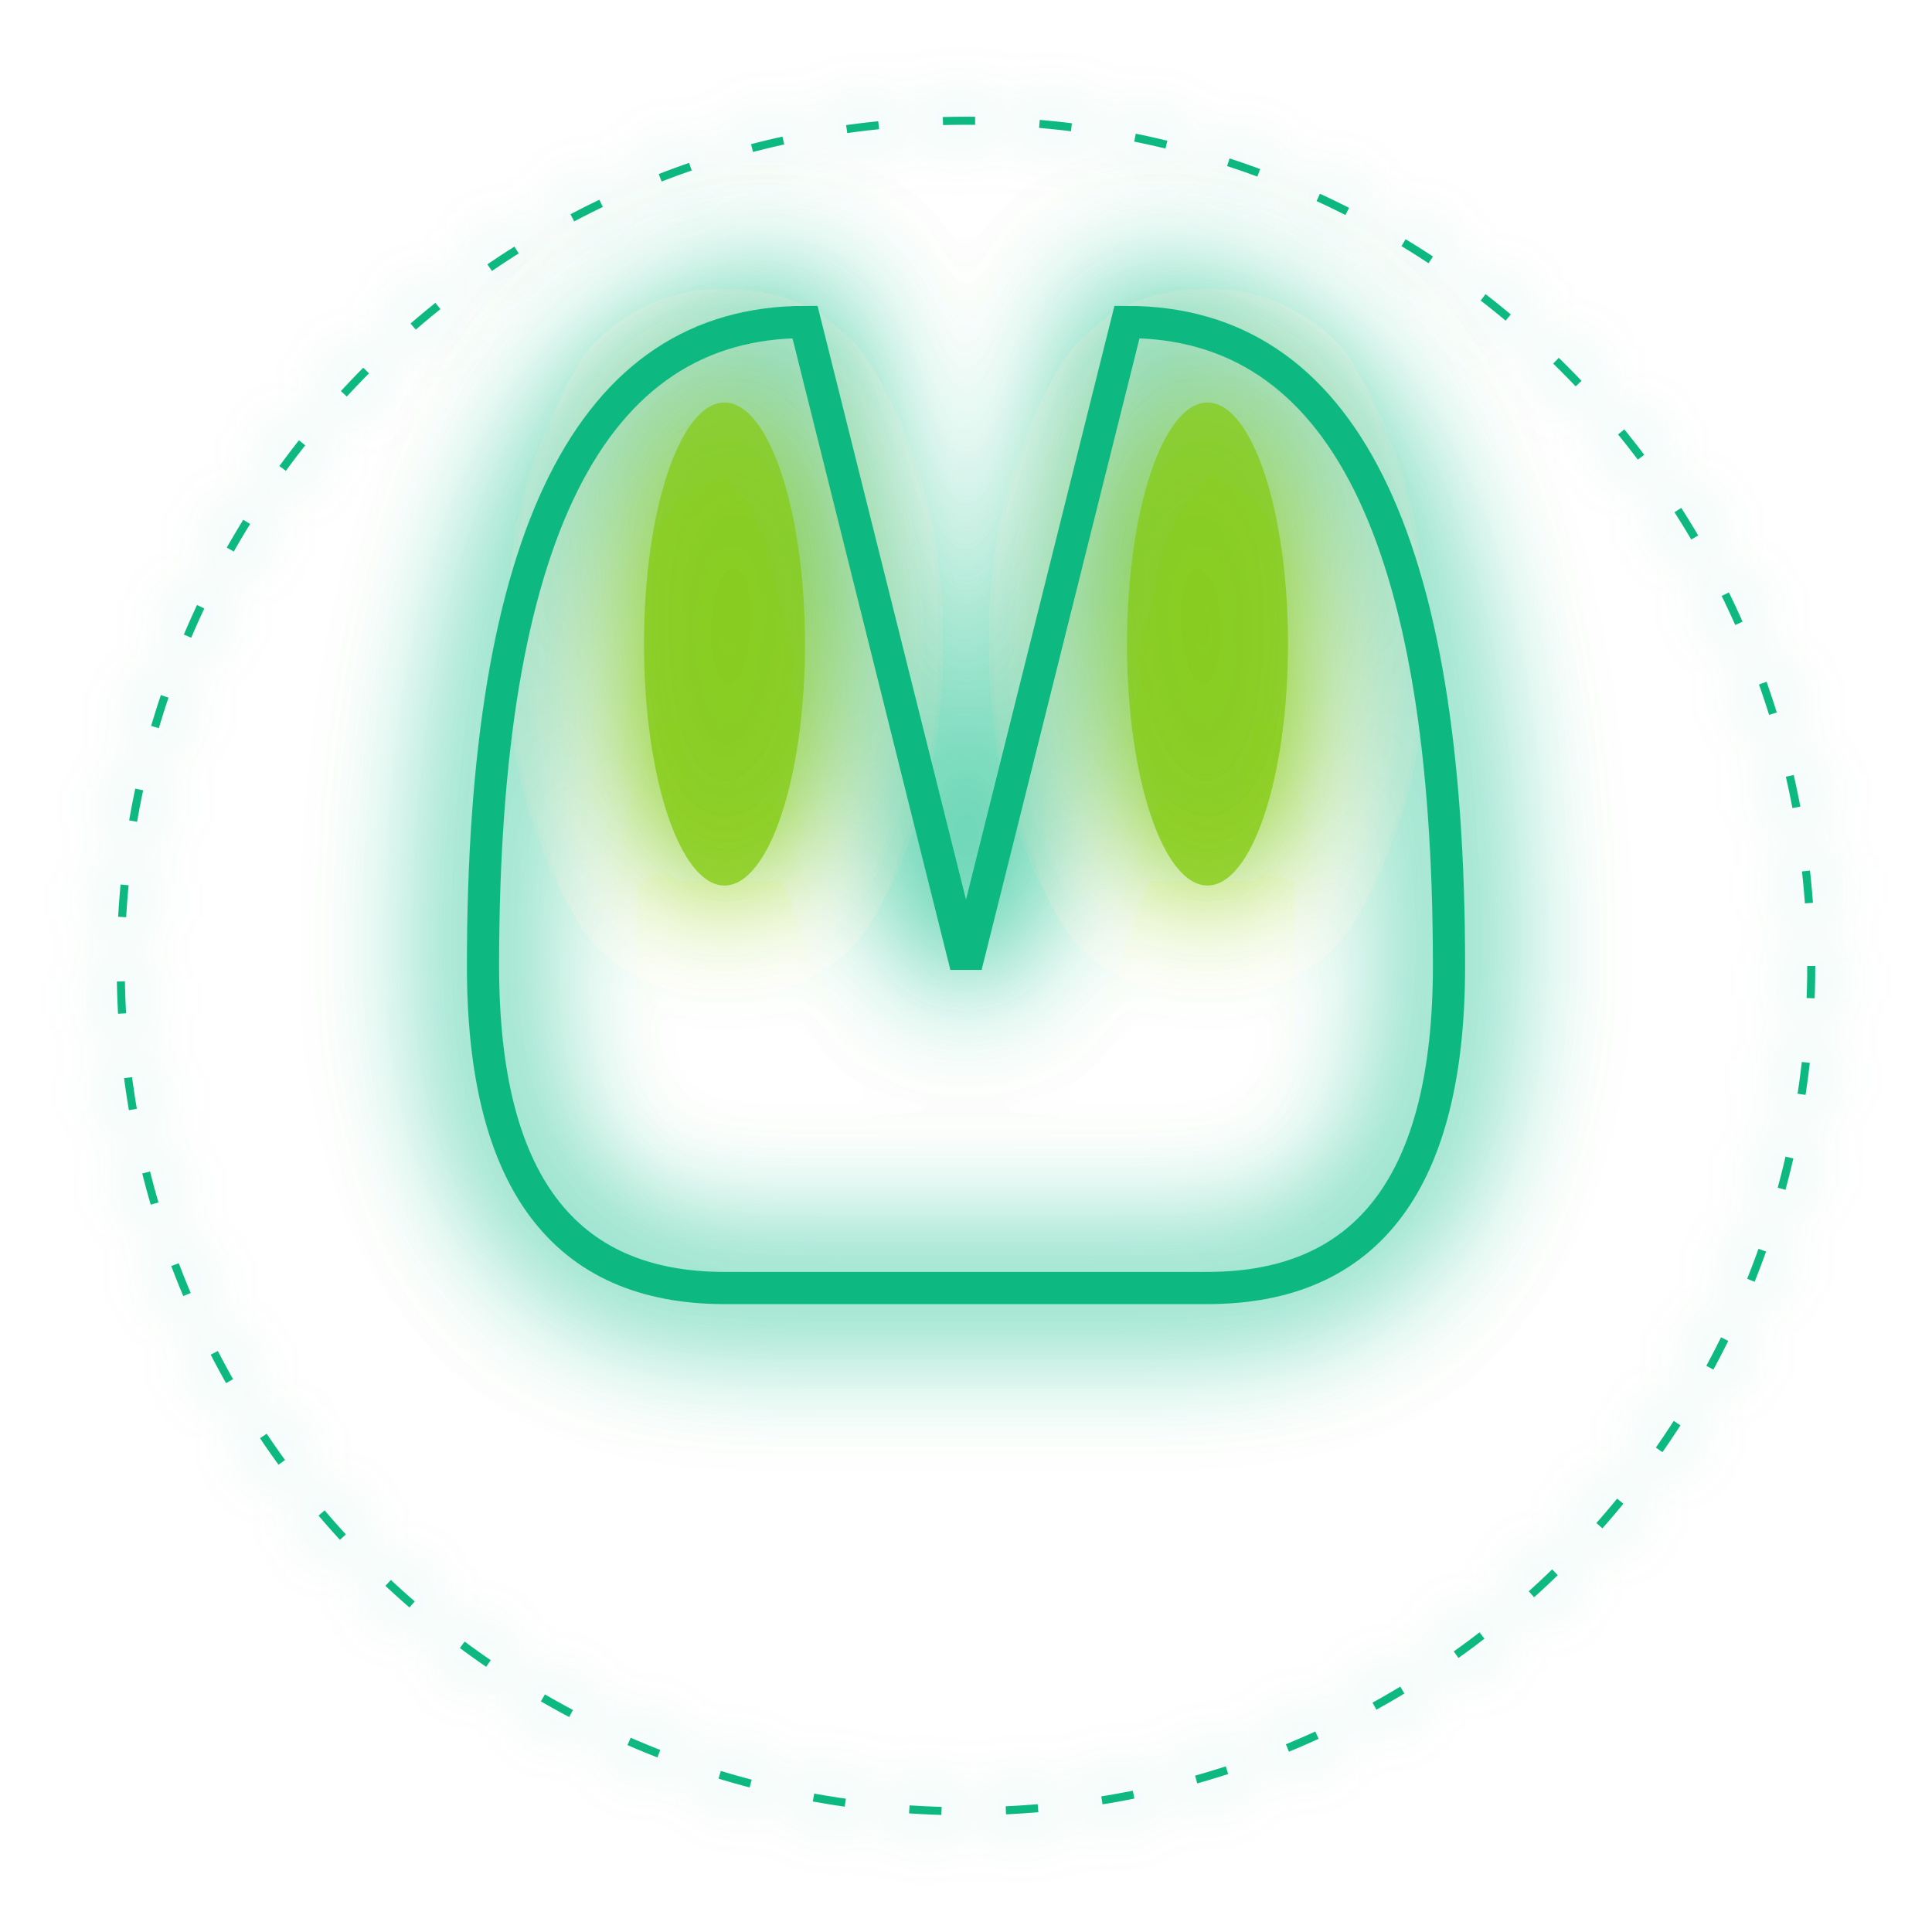
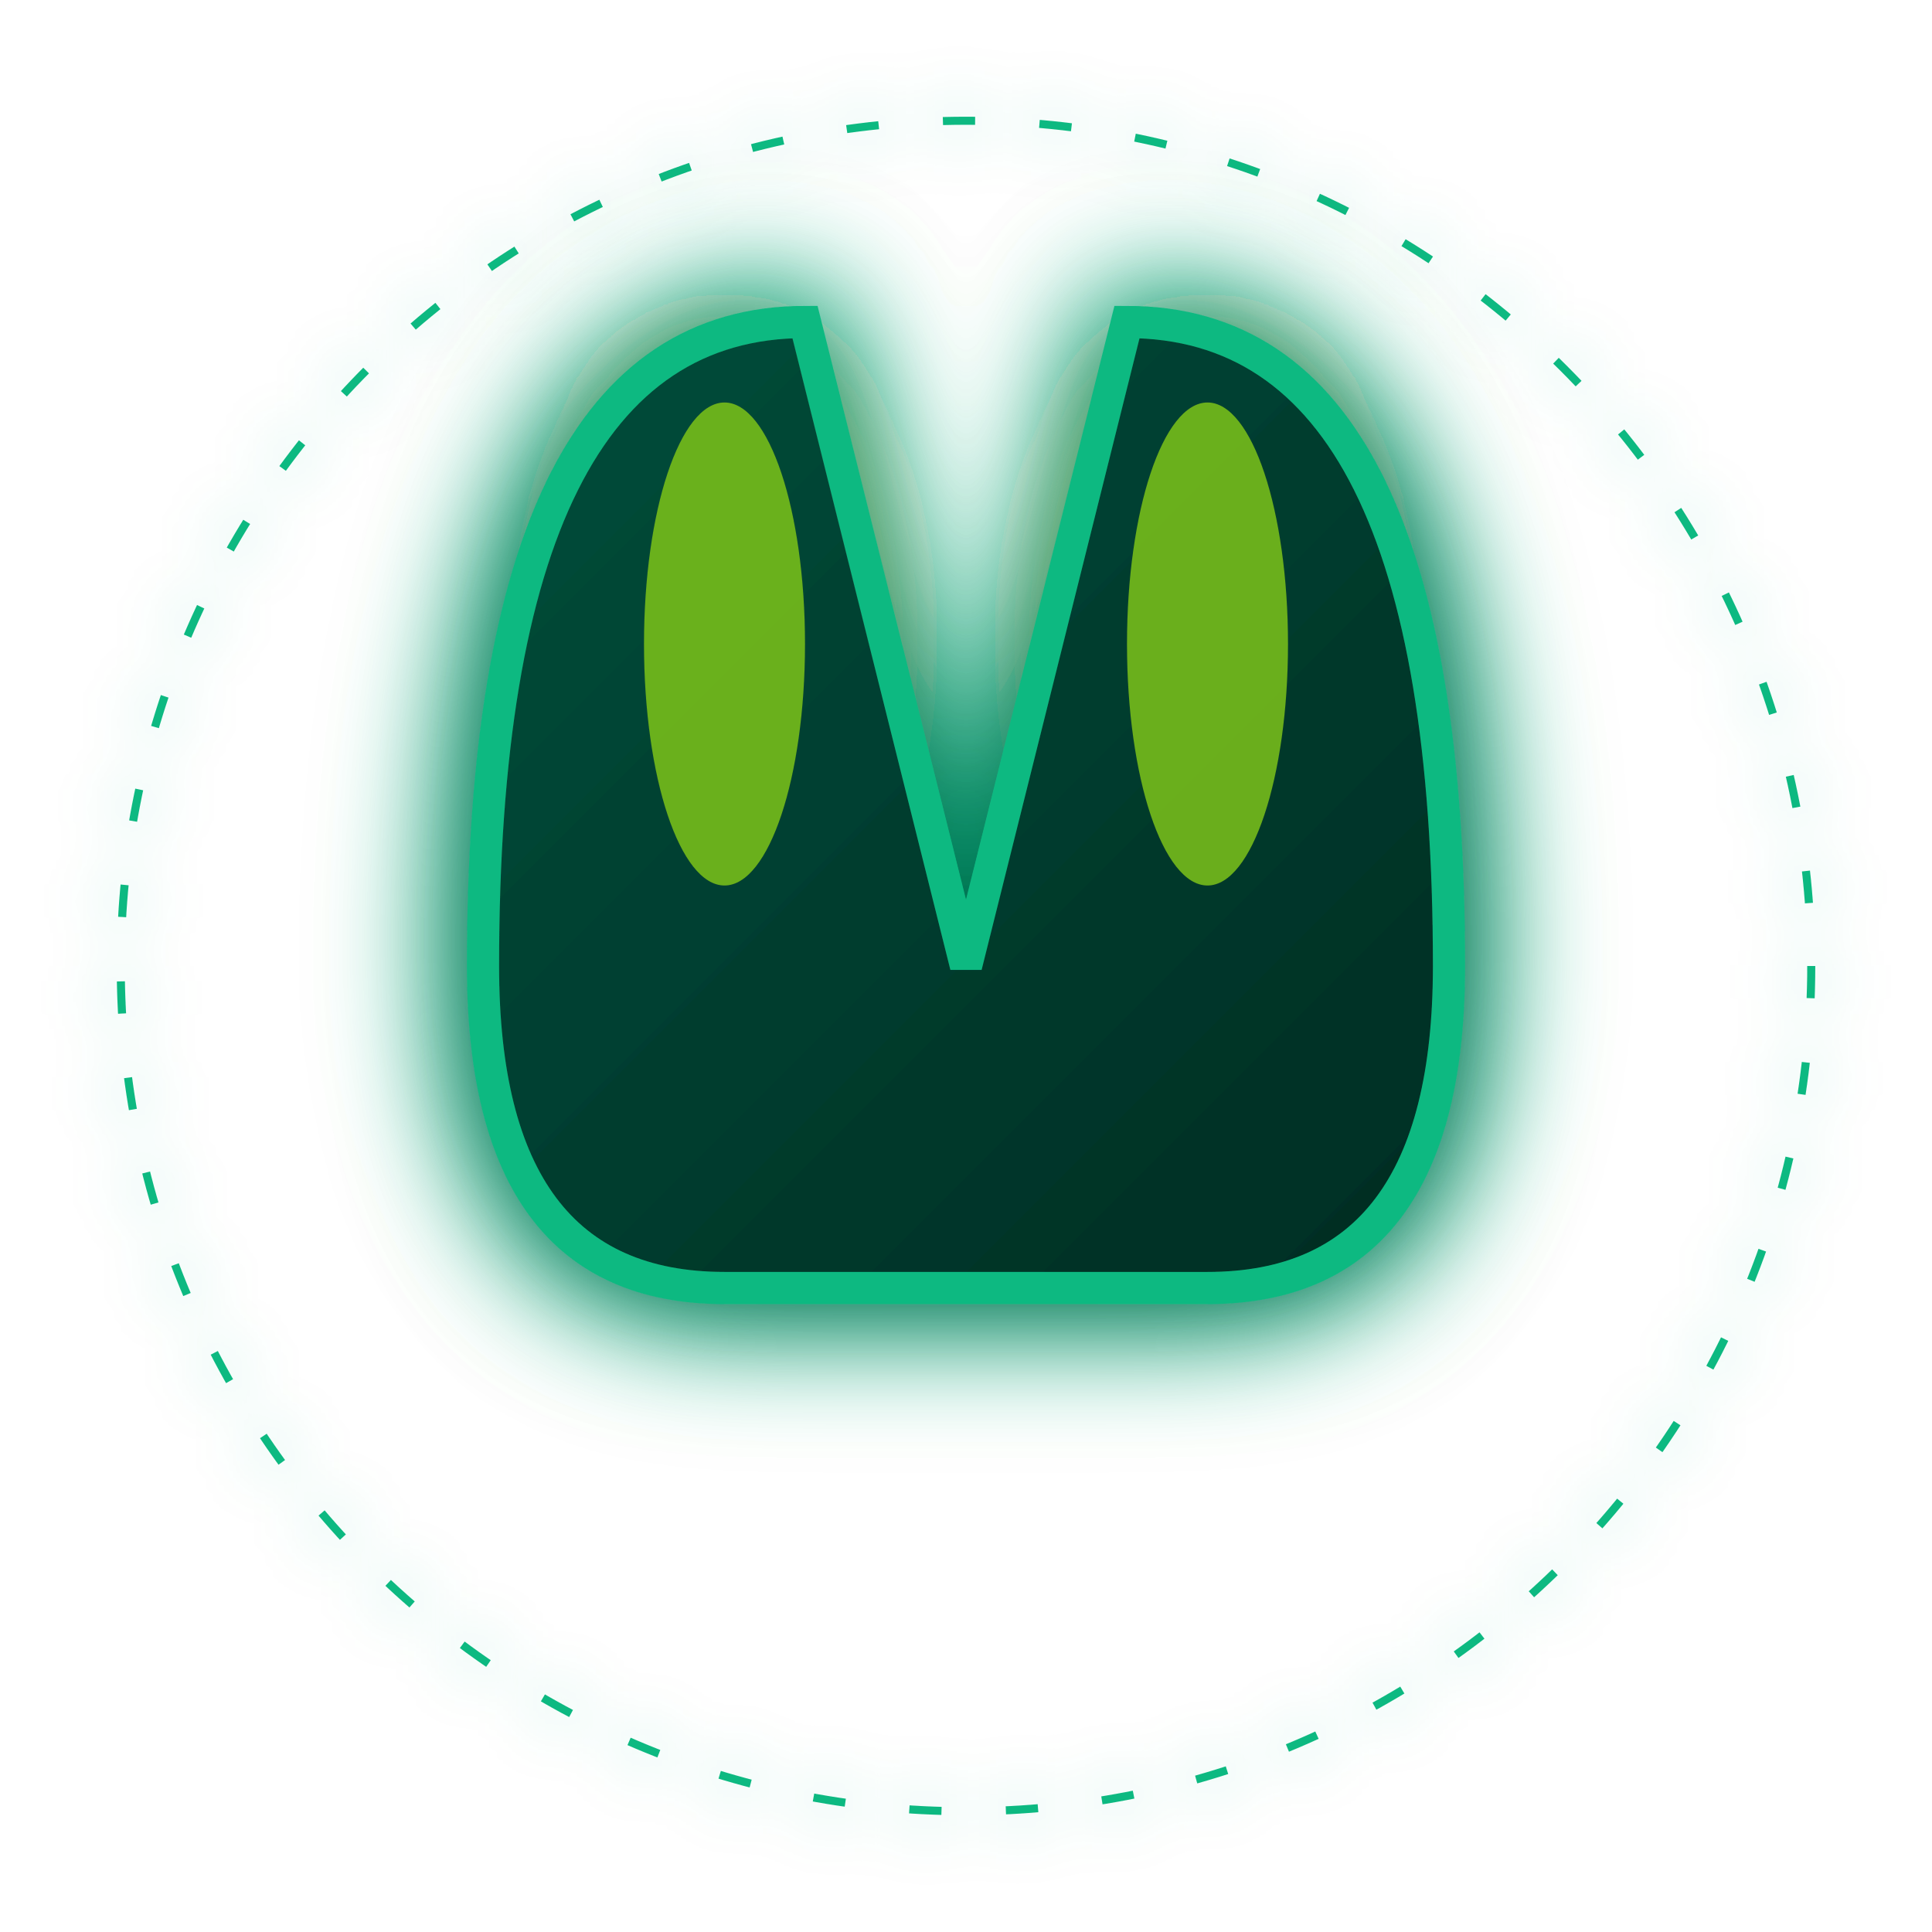
<svg xmlns="http://www.w3.org/2000/svg" viewBox="0 0 240 240" class="w-full h-full">
  <style>body { font-family: system-ui, -apple-system, sans-serif; transition: background-color 0.5s, color 0.5s; }
    /* 全局星座基础动画 */
    .node-fire { animation: f-flicker 0.2s infinite alternate; }
    .line-fire { stroke-dasharray: 10 10; animation: f-flow 1s linear infinite; }
    .node-air { animation: a-pulse 1s infinite alternate; }

    /* 水象专属强化 */
    .wrap-water { animation: w-float 4s ease-in-out infinite alternate; }
    .node-water { animation: w-glow 1.5s ease-in-out infinite alternate; }
    .line-water { stroke-dasharray: 12 24; animation: w-flow 2s linear infinite; }
    .node-water-ripple { animation: w-ripple 2s infinite cubic-bezier(0.4, 0, 0.2, 1); }

    /* 土象专属强化 */
    .node-earth { animation: e-pulse 2s cubic-bezier(0.4, 0, 0.6, 1) infinite; }
    .line-earth { stroke-dasharray: 20 40; animation: e-flow 2s linear infinite; }
    .e-scan-line { animation: e-scan 3s linear infinite; }
    .e-rot-box { transform-origin: 120px 120px; animation: e-rot 10s cubic-bezier(0.68, -0.55, 0.265, 1.55) infinite; }

    @keyframes f-flicker { 0% { opacity: 0.6; transform: scale(0.9); } 100% { opacity: 1; transform: scale(1.2); } }
    @keyframes f-flow { 100% { stroke-dashoffset: -20; } }
    @keyframes a-pulse { 0% { opacity: 0.4; transform: scale(0.8); } 100% { opacity: 1; transform: scale(1.5); filter: brightness(1.5); } }

    /* 新增水象/土象关键帧 */
    @keyframes w-float { 0% { transform: translateY(-5px); } 100% { transform: translateY(5px); } }
    @keyframes w-glow { 0% { opacity: 0.5; transform: scale(0.8); } 100% { opacity: 1; transform: scale(1.3); filter: brightness(1.3); } }
    @keyframes w-ripple { 0% { r: 5px; opacity: 1; stroke-width: 4; } 100% { r: 35px; opacity: 0; stroke-width: 0; } }
    @keyframes w-flow { 100% { stroke-dashoffset: -36; } }

    @keyframes e-pulse { 0%, 100% { opacity: 1; transform: scale(1); } 50% { opacity: 0.4; transform: scale(0.6); } }
    @keyframes e-flow { 100% { stroke-dashoffset: -60; } }
    @keyframes e-scan { 0% { transform: translateY(-100px); opacity: 0; } 10%, 90% { opacity: 1; } 100% { transform: translateY(100px); opacity: 0; } }
    @keyframes e-rot { 100% { transform: rotate(90deg); } }
</style>
  <defs>
    <filter id="glow-neon-d" x="-50%" y="-50%" width="200%" height="200%">
      <feGaussianBlur stdDeviation="4" result="blur" />
      <feMerge>
        <feMergeNode in="blur" />
        <feMergeNode in="SourceGraphic" />
      </feMerge>
    </filter>
    <filter id="glow-intense-d" x="-50%" y="-50%" width="200%" height="200%">
      <feGaussianBlur stdDeviation="8" result="b1" />
      <feGaussianBlur stdDeviation="3" result="b2" />
      <feMerge>
        <feMergeNode in="b1" />
        <feMergeNode in="b2" />
        <feMergeNode in="SourceGraphic" />
      </feMerge>
    </filter>
    <filter id="glow-neon-l" x="-50%" y="-50%" width="200%" height="200%">
      <feDropShadow dx="0" dy="3" stdDeviation="4" flood-color="#000" flood-opacity="0.2" result="shadow" />
      <feGaussianBlur in="SourceGraphic" stdDeviation="2" result="glow" />
      <feMerge>
        <feMergeNode in="shadow" />
        <feMergeNode in="glow" />
        <feMergeNode in="SourceGraphic" />
      </feMerge>
    </filter>
    <filter id="glow-intense-l" x="-50%" y="-50%" width="200%" height="200%">
      <feDropShadow dx="0" dy="5" stdDeviation="6" flood-color="#000" flood-opacity="0.25" result="shadow" />
      <feGaussianBlur in="SourceGraphic" stdDeviation="4" result="b1" />
      <feGaussianBlur in="SourceGraphic" stdDeviation="1" result="b2" />
      <feMerge>
        <feMergeNode in="shadow" />
        <feMergeNode in="b1" />
        <feMergeNode in="b2" />
        <feMergeNode in="SourceGraphic" />
      </feMerge>
    </filter>
    <linearGradient id="bg-supreme-d" x1="0%" y1="0%" x2="100%" y2="100%">
      <stop offset="0%" stop-color="#2a2d3e" />
      <stop offset="100%" stop-color="#0a0a0f" />
    </linearGradient>
    <linearGradient id="bg-supreme-l" x1="0%" y1="0%" x2="100%" y2="100%">
      <stop offset="0%" stop-color="#ffffff" />
      <stop offset="100%" stop-color="#cbd5e1" />
    </linearGradient>
    <linearGradient id="bg-void-d" x1="0%" y1="0%" x2="100%" y2="100%">
      <stop offset="0%" stop-color="#1a0033" />
      <stop offset="50%" stop-color="#05000a" />
      <stop offset="100%" stop-color="#000000" />
    </linearGradient>
    <linearGradient id="bg-void-l" x1="0%" y1="0%" x2="100%" y2="100%">
      <stop offset="0%" stop-color="#312e81" />
      <stop offset="50%" stop-color="#0f172a" />
      <stop offset="100%" stop-color="#020617" />
    </linearGradient>
    <linearGradient id="bg-ice-d" x1="0%" y1="0%" x2="100%" y2="100%">
      <stop offset="0%" stop-color="#002244" />
      <stop offset="100%" stop-color="#000a1a" />
    </linearGradient>
    <linearGradient id="bg-ice-l" x1="0%" y1="0%" x2="100%" y2="100%">
      <stop offset="0%" stop-color="#e0f2fe" />
      <stop offset="100%" stop-color="#7dd3fc" />
    </linearGradient>
    <linearGradient id="bg-gold-d" x1="0%" y1="0%" x2="100%" y2="100%">
      <stop offset="0%" stop-color="#4a3b1c" />
      <stop offset="100%" stop-color="#1a140a" />
    </linearGradient>
    <linearGradient id="bg-gold-l" x1="0%" y1="0%" x2="100%" y2="100%">
      <stop offset="0%" stop-color="#fef3c7" />
      <stop offset="100%" stop-color="#fbbf24" />
    </linearGradient>
    <linearGradient id="bg-moon-d" x1="0%" y1="0%" x2="100%" y2="100%">
      <stop offset="0%" stop-color="#334155" />
      <stop offset="100%" stop-color="#0f172a" />
    </linearGradient>
    <linearGradient id="bg-moon-l" x1="0%" y1="0%" x2="100%" y2="100%">
      <stop offset="0%" stop-color="#f8fafc" />
      <stop offset="100%" stop-color="#94a3b8" />
    </linearGradient>
    <linearGradient id="bg-omega-d" x1="0%" y1="0%" x2="100%" y2="100%">
      <stop offset="0%" stop-color="#4a0000" />
      <stop offset="100%" stop-color="#1a0000" />
    </linearGradient>
    <linearGradient id="bg-omega-l" x1="0%" y1="0%" x2="100%" y2="100%">
      <stop offset="0%" stop-color="#fee2e2" />
      <stop offset="100%" stop-color="#f87171" />
    </linearGradient>
    <linearGradient id="bg-matrix-d" x1="0%" y1="0%" x2="100%" y2="100%">
      <stop offset="0%" stop-color="#003311" />
      <stop offset="100%" stop-color="#001100" />
    </linearGradient>
    <linearGradient id="bg-matrix-l" x1="0%" y1="0%" x2="100%" y2="100%">
      <stop offset="0%" stop-color="#dcfce7" />
      <stop offset="100%" stop-color="#4ade80" />
    </linearGradient>
    <linearGradient id="bg-platinum-d" x1="0%" y1="0%" x2="100%" y2="100%">
      <stop offset="0%" stop-color="#475569" />
      <stop offset="100%" stop-color="#1e293b" />
    </linearGradient>
    <linearGradient id="bg-platinum-l" x1="0%" y1="0%" x2="100%" y2="100%">
      <stop offset="0%" stop-color="#ffffff" />
      <stop offset="100%" stop-color="#94a3b8" />
    </linearGradient>
    <linearGradient id="bg-nebula-d" x1="0%" y1="0%" x2="100%" y2="100%">
      <stop offset="0%" stop-color="#581c87" />
      <stop offset="50%" stop-color="#831843" />
      <stop offset="100%" stop-color="#171717" />
    </linearGradient>
    <linearGradient id="bg-nebula-l" x1="0%" y1="0%" x2="100%" y2="100%">
      <stop offset="0%" stop-color="#f3e8ff" />
      <stop offset="50%" stop-color="#fbcfe8" />
      <stop offset="100%" stop-color="#cbd5e1" />
    </linearGradient>
    <linearGradient id="bg-aegis-d" x1="0%" y1="0%" x2="100%" y2="100%">
      <stop offset="0%" stop-color="#0f172a" />
      <stop offset="100%" stop-color="#020617" />
    </linearGradient>
    <linearGradient id="bg-aegis-l" x1="0%" y1="0%" x2="100%" y2="100%">
      <stop offset="0%" stop-color="#f1f5f9" />
      <stop offset="100%" stop-color="#94a3b8" />
    </linearGradient>
    <linearGradient id="bg-reactor-d" x1="0%" y1="0%" x2="100%" y2="100%">
      <stop offset="0%" stop-color="#14532d" />
      <stop offset="100%" stop-color="#052e16" />
    </linearGradient>
    <linearGradient id="bg-reactor-l" x1="0%" y1="0%" x2="100%" y2="100%">
      <stop offset="0%" stop-color="#dcfce7" />
      <stop offset="100%" stop-color="#4ade80" />
    </linearGradient>
    <linearGradient id="bg-tactical-d" x1="0%" y1="0%" x2="100%" y2="100%">
      <stop offset="0%" stop-color="#450a0a" />
      <stop offset="100%" stop-color="#2a0000" />
    </linearGradient>
    <linearGradient id="bg-tactical-l" x1="0%" y1="0%" x2="100%" y2="100%">
      <stop offset="0%" stop-color="#fee2e2" />
      <stop offset="100%" stop-color="#f87171" />
    </linearGradient>
    <linearGradient id="bg-arcane-d" x1="0%" y1="0%" x2="100%" y2="100%">
      <stop offset="0%" stop-color="#3b0764" />
      <stop offset="100%" stop-color="#17002e" />
    </linearGradient>
    <linearGradient id="bg-arcane-l" x1="0%" y1="0%" x2="100%" y2="100%">
      <stop offset="0%" stop-color="#f3e8ff" />
      <stop offset="100%" stop-color="#c084fc" />
    </linearGradient>
+     <linearGradient id="bg-z-wood-d" x1="0%" y1="0%" x2="100%" y2="100%">
+       <stop offset="0%" stop-color="#064e3b" />
+       <stop offset="100%" stop-color="#022c22" />
+     </linearGradient>
  </defs>
  <style>.zrb1{animation:zrb1a 1.5s cubic-bezier(0.5,0,0.5,1) infinite alternate}.zrb2{animation:zrb2a 1.5s infinite alternate}@keyframes zrb1a{0%{transform:translateY(15px) scaleY(0.8)}100%{transform:translateY(-15px) scaleY(1.1)}}@keyframes zrb2a{0%{opacity:0;r:5px}100%{opacity:1;r:20px}}</style>
  <circle cx="120" cy="120" r="105" fill="none" stroke="#10b981" stroke-width="1" stroke-dasharray="4 8" filter="url(#glow-neon-d)" />
  <g class="zrb1" filter="url(#glow-intense-d)">
    <path d="M90 160 Q60 160 60 120 Q60 40 100 40 Q110 80 120 120 Q130 80 140 40 Q180 40 180 120 Q180 160 150 160 Z" fill="url(#bg-z-wood-d)" stroke="#10b981" stroke-width="4" />
    <ellipse cx="90" cy="80" rx="10" ry="30" fill="#84cc16" opacity="0.8" />
    <ellipse cx="150" cy="80" rx="10" ry="30" fill="#84cc16" opacity="0.8" />
  </g>
  <circle cx="120" cy="180" fill="none" stroke="#84cc16" stroke-width="4" class="zrb2" filter="url(#glow-intense-d)" />
  <style>@media(prefers-reduced-motion:reduce){*{animation:none!important;transition:none!important}}</style>
</svg>
